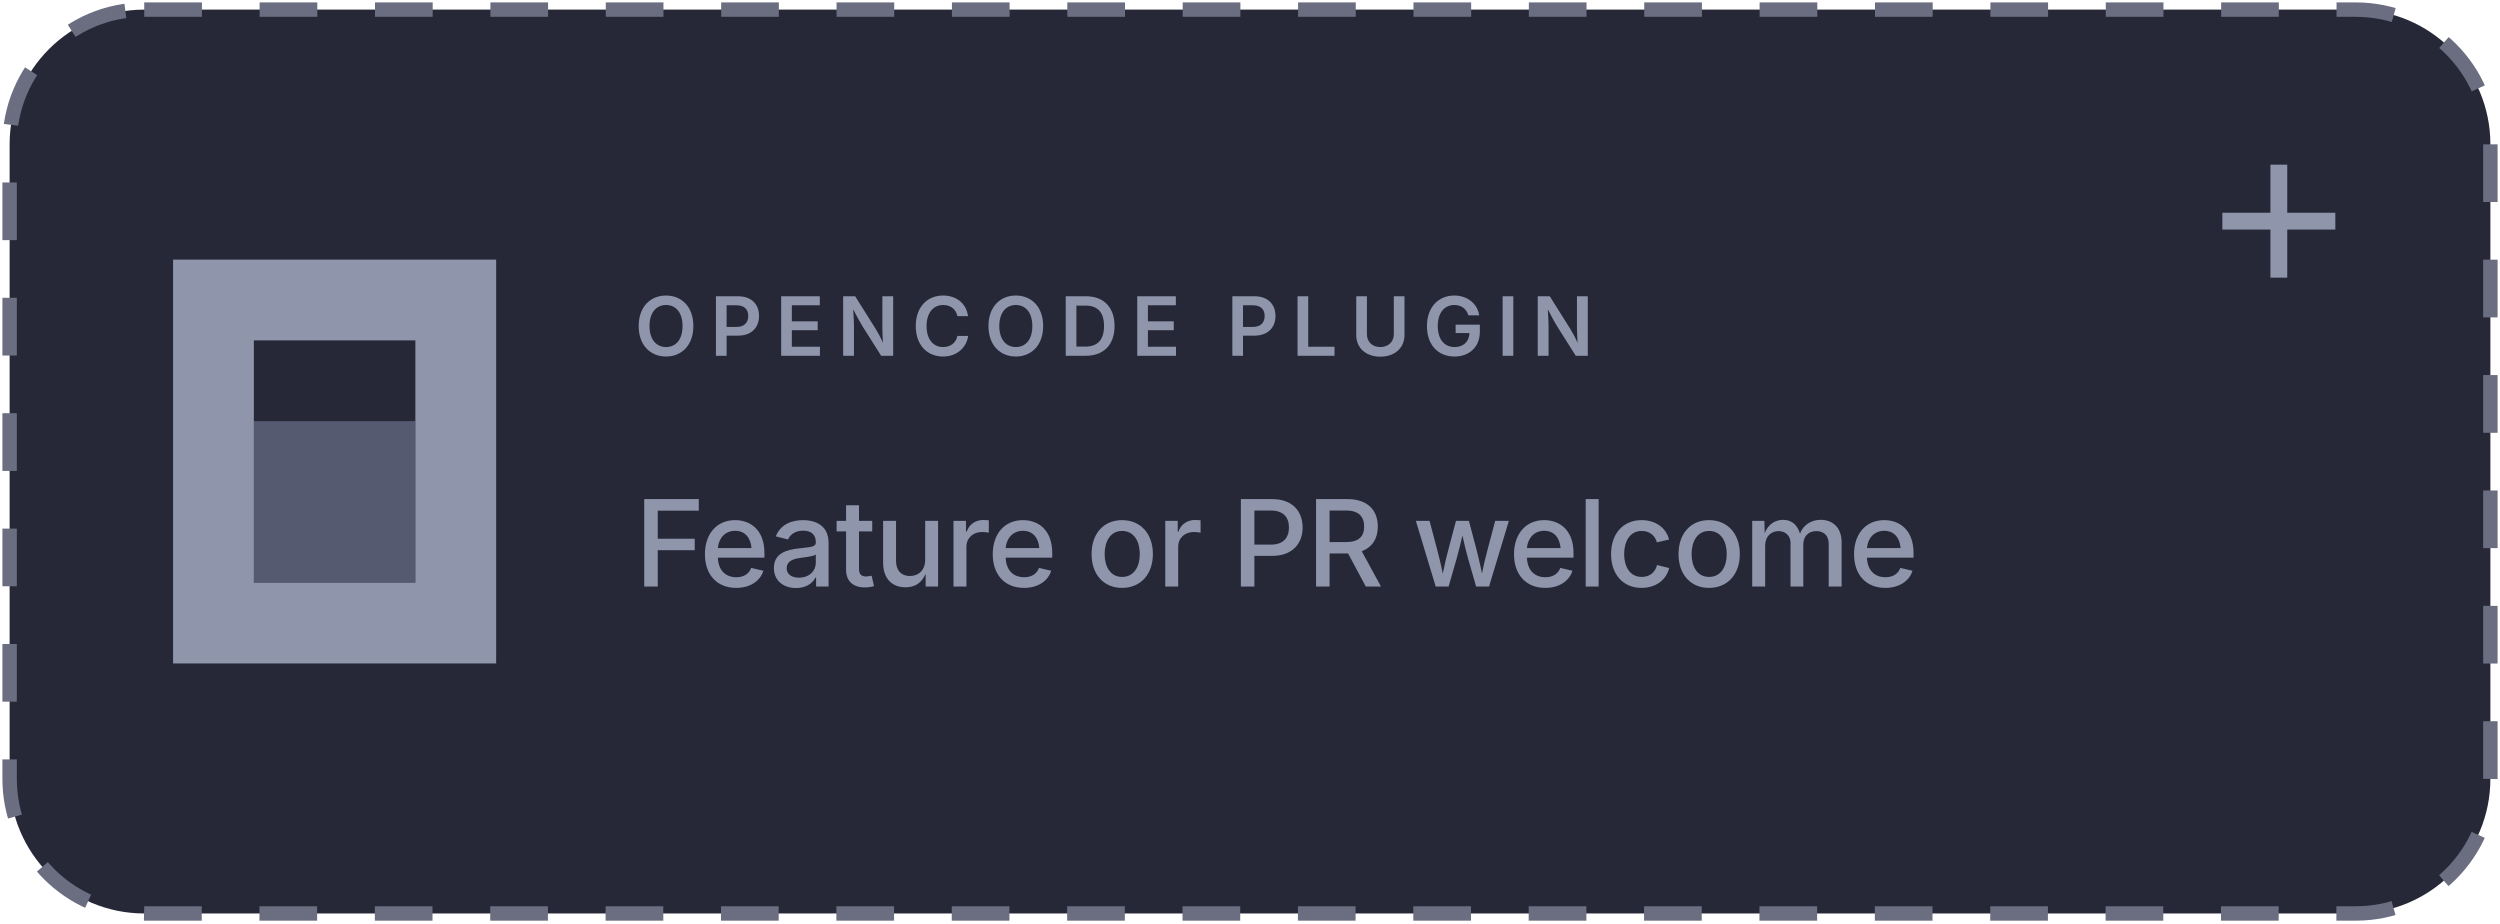
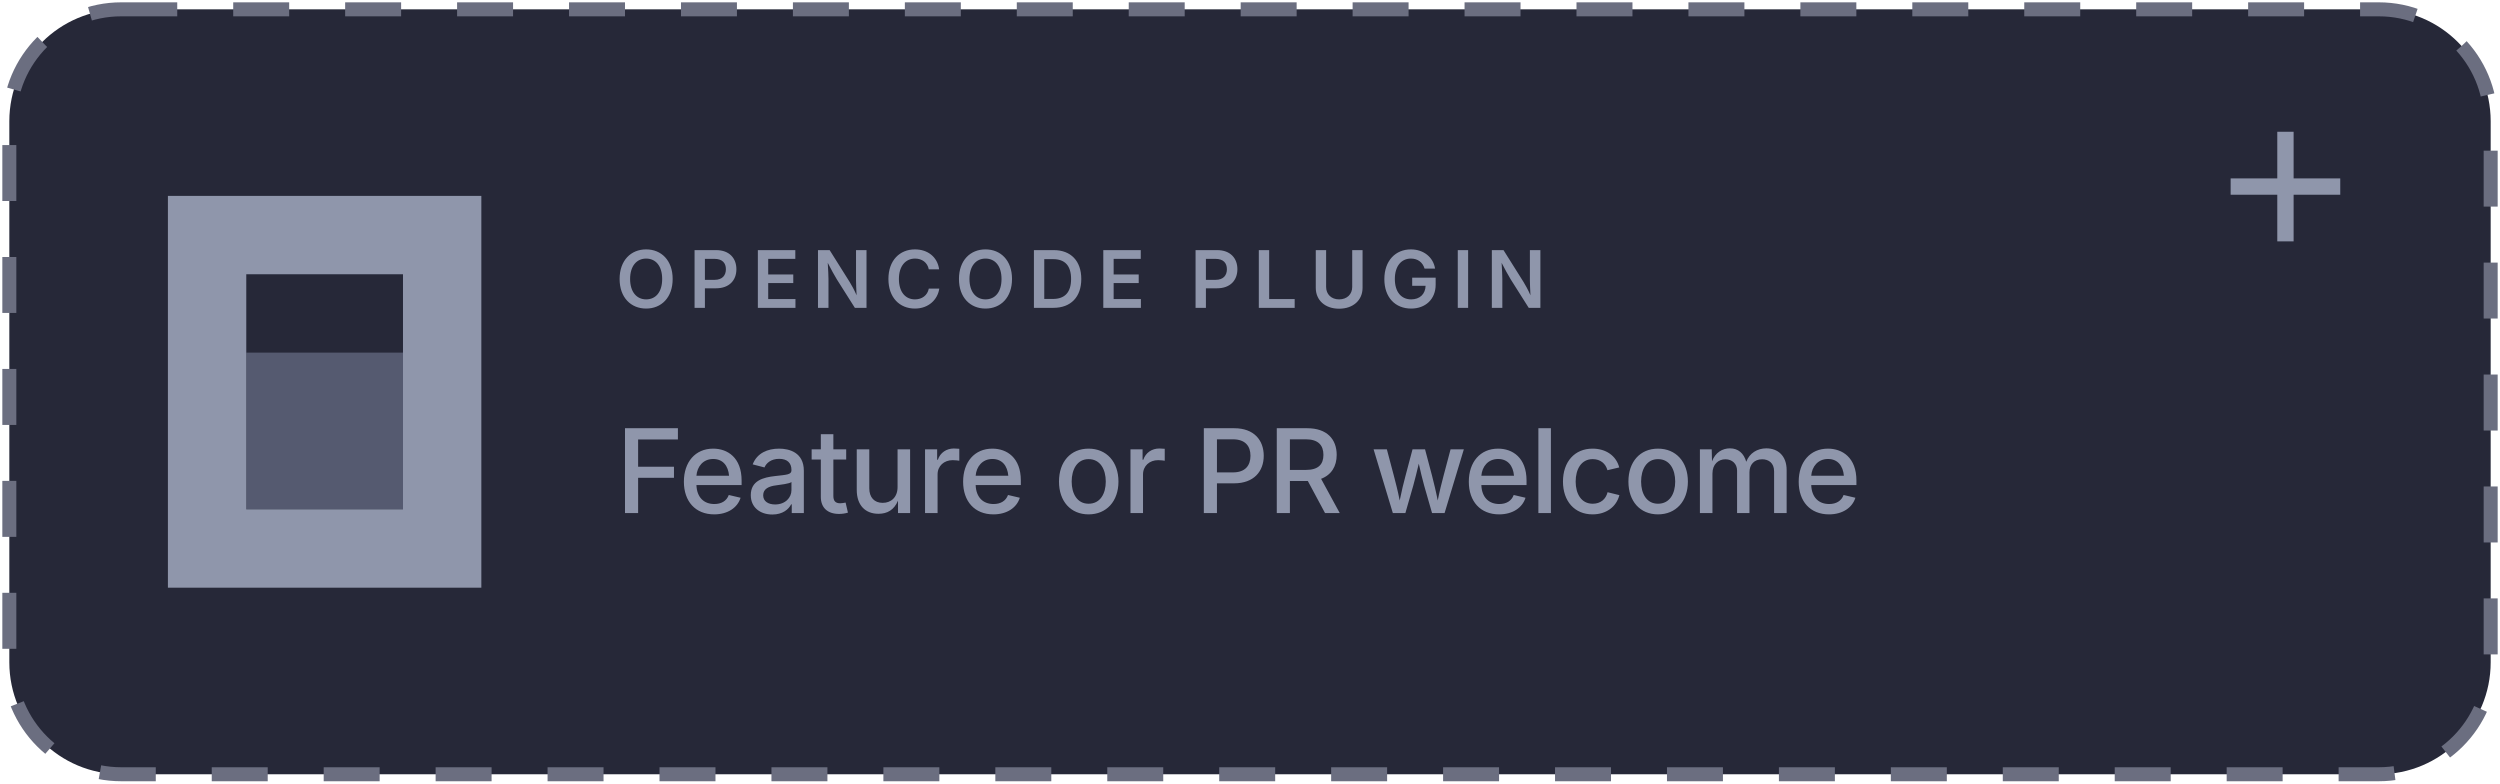
- <svg xmlns="http://www.w3.org/2000/svg" width="260" height="96" viewBox="0 0 260 96" role="img" aria-labelledby="title description">
-   <rect x="1" y="1" width="258" height="94" rx="14" fill="#262838" stroke="#6b6e80" stroke-width="1.5" stroke-dasharray="6 6" />
-   <g id="opencode-mark" transform="translate(18 27) scale(.14)" aria-hidden="true">
+ <svg xmlns="http://www.w3.org/2000/svg" width="268" height="84" viewBox="0 0 268 84" role="img" aria-labelledby="title description">
+   <rect x="1" y="1" width="266" height="82" rx="12" fill="#262838" stroke="#6b6e80" stroke-width="1.5" stroke-dasharray="6 6" />
+   <g id="opencode-mark" transform="translate(18 21) scale(.14)" aria-hidden="true">
    <path d="M180 240H60V120H180V240Z" fill="#555a70" />
    <path d="M180 60H60V240H180V60ZM240 300H0V0H240V300Z" fill="#8f96ab" />
  </g>
  <g font-family="ui-sans-serif, -apple-system, BlinkMacSystemFont, 'Segoe UI', sans-serif">
-     <text x="66" y="37" fill="#8f96ab" font-size="8.5" font-weight="600" letter-spacing="1.3">OPENCODE PLUGIN</text>
-     <text x="66" y="61" fill="#8f96ab" font-size="12.5" font-weight="500" letter-spacing="-.2">Feature or PR welcome</text>
+     <text x="66" y="33" fill="#8f96ab" font-size="8.5" font-weight="600" letter-spacing="1.3">OPENCODE PLUGIN</text>
+     <text x="66" y="55" fill="#8f96ab" font-size="12.5" font-weight="500" letter-spacing="-.2">Feature or PR welcome</text>
  </g>
-   <g transform="translate(237 23)" fill="none" stroke="#8f96ab" stroke-linecap="square" stroke-width="1.75" aria-hidden="true">
+   <g transform="translate(245 20)" fill="none" stroke="#8f96ab" stroke-linecap="square" stroke-width="1.75" aria-hidden="true">
    <path d="M0-5V5M-5 0H5" />
  </g>
</svg>
